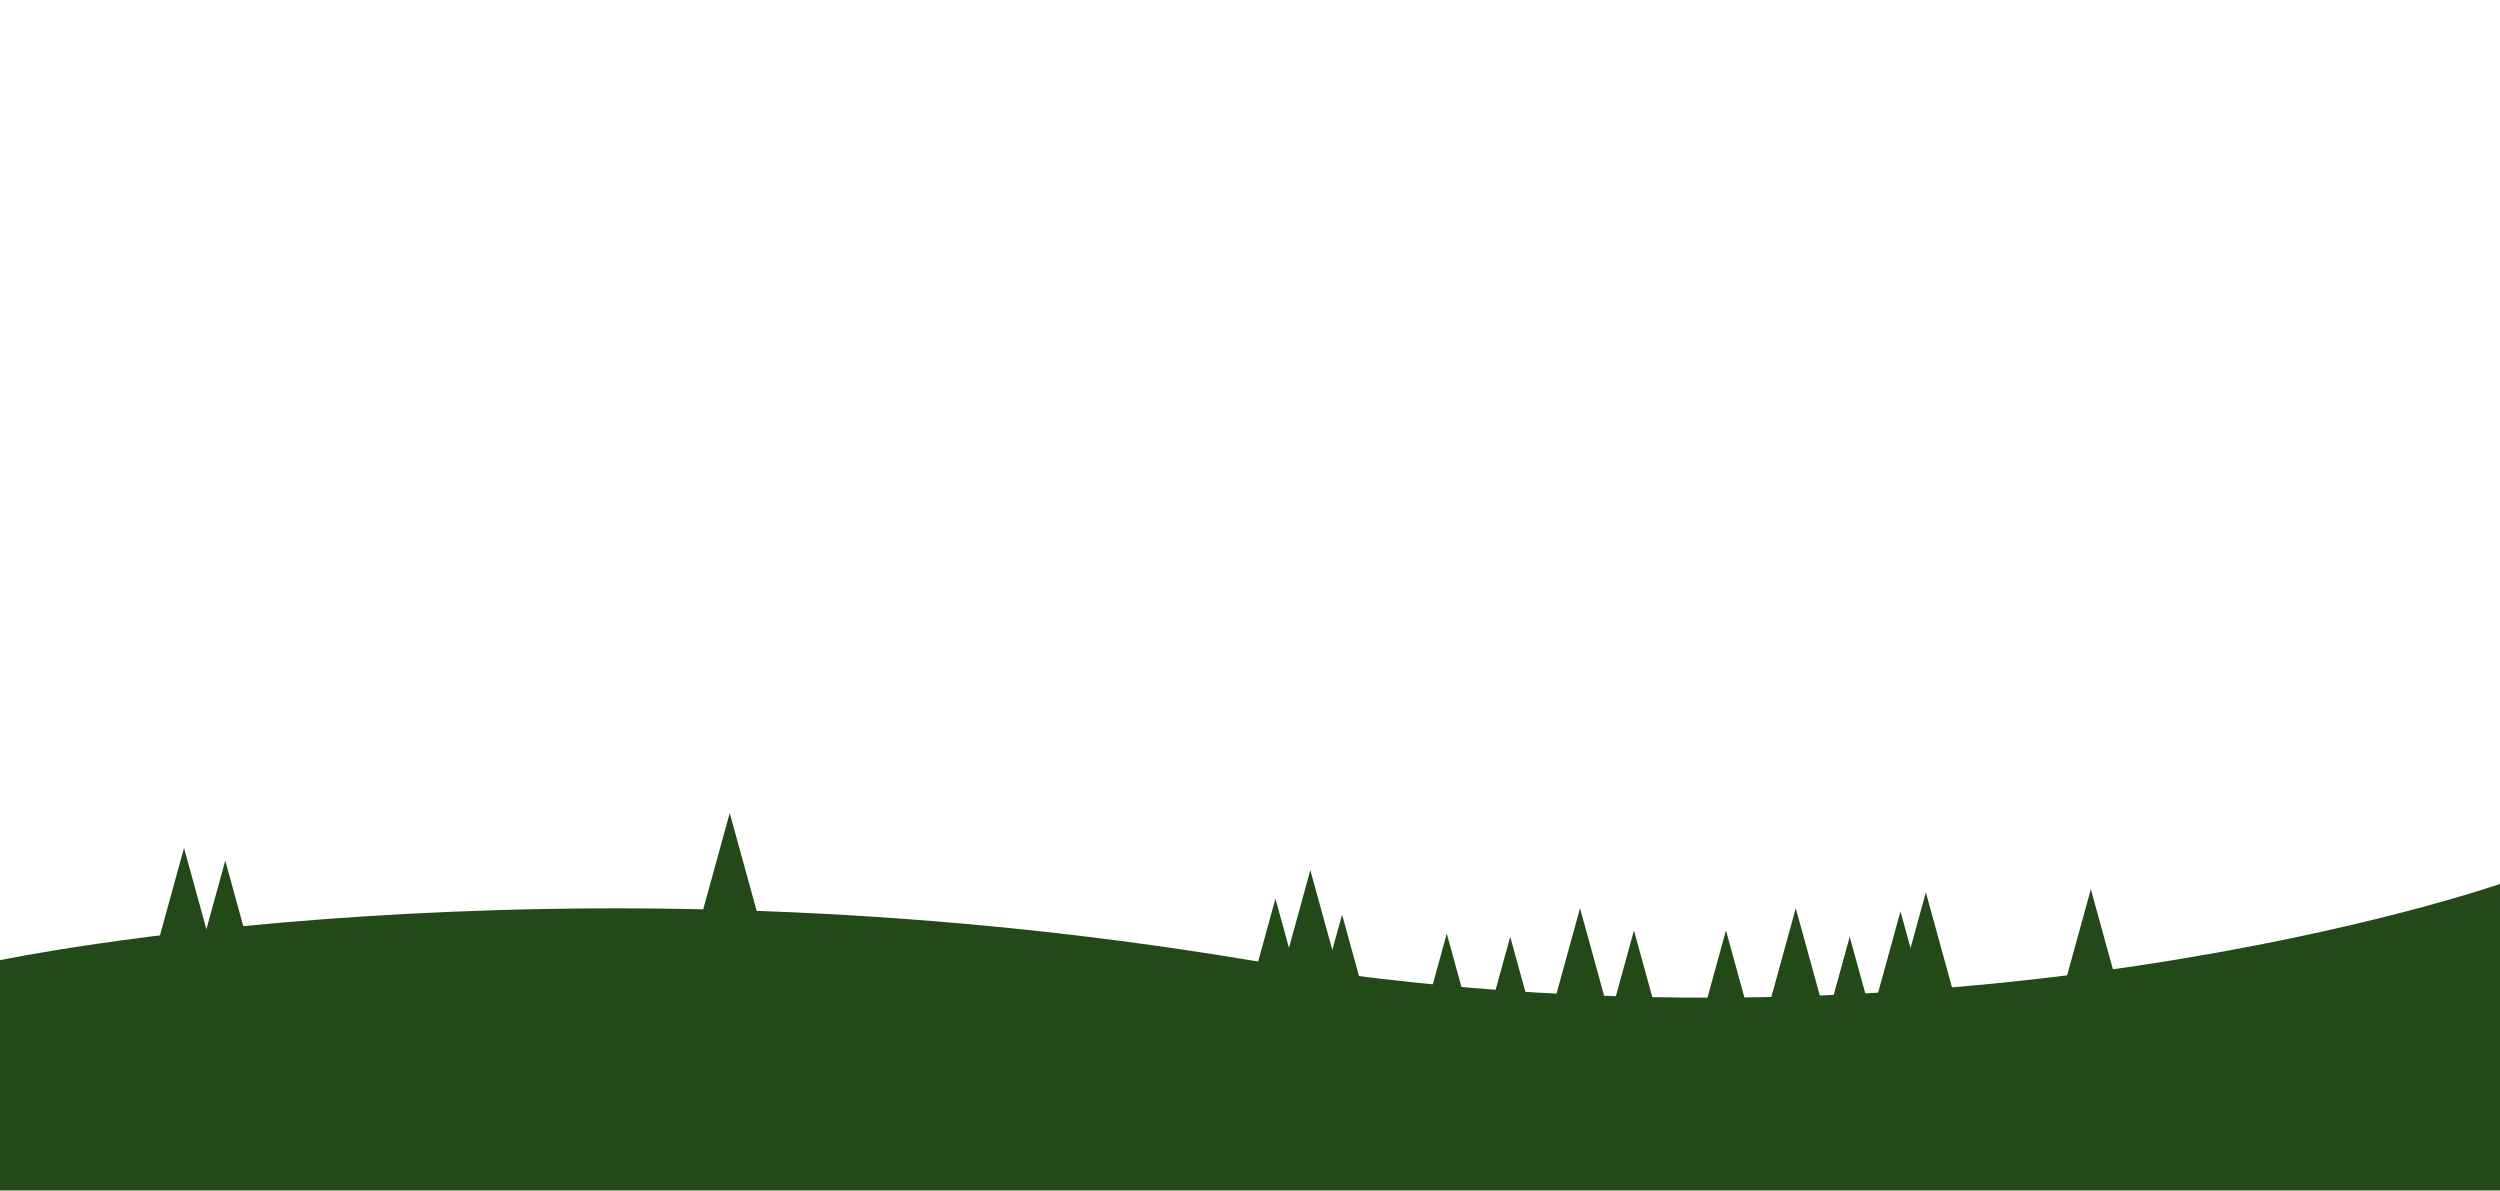
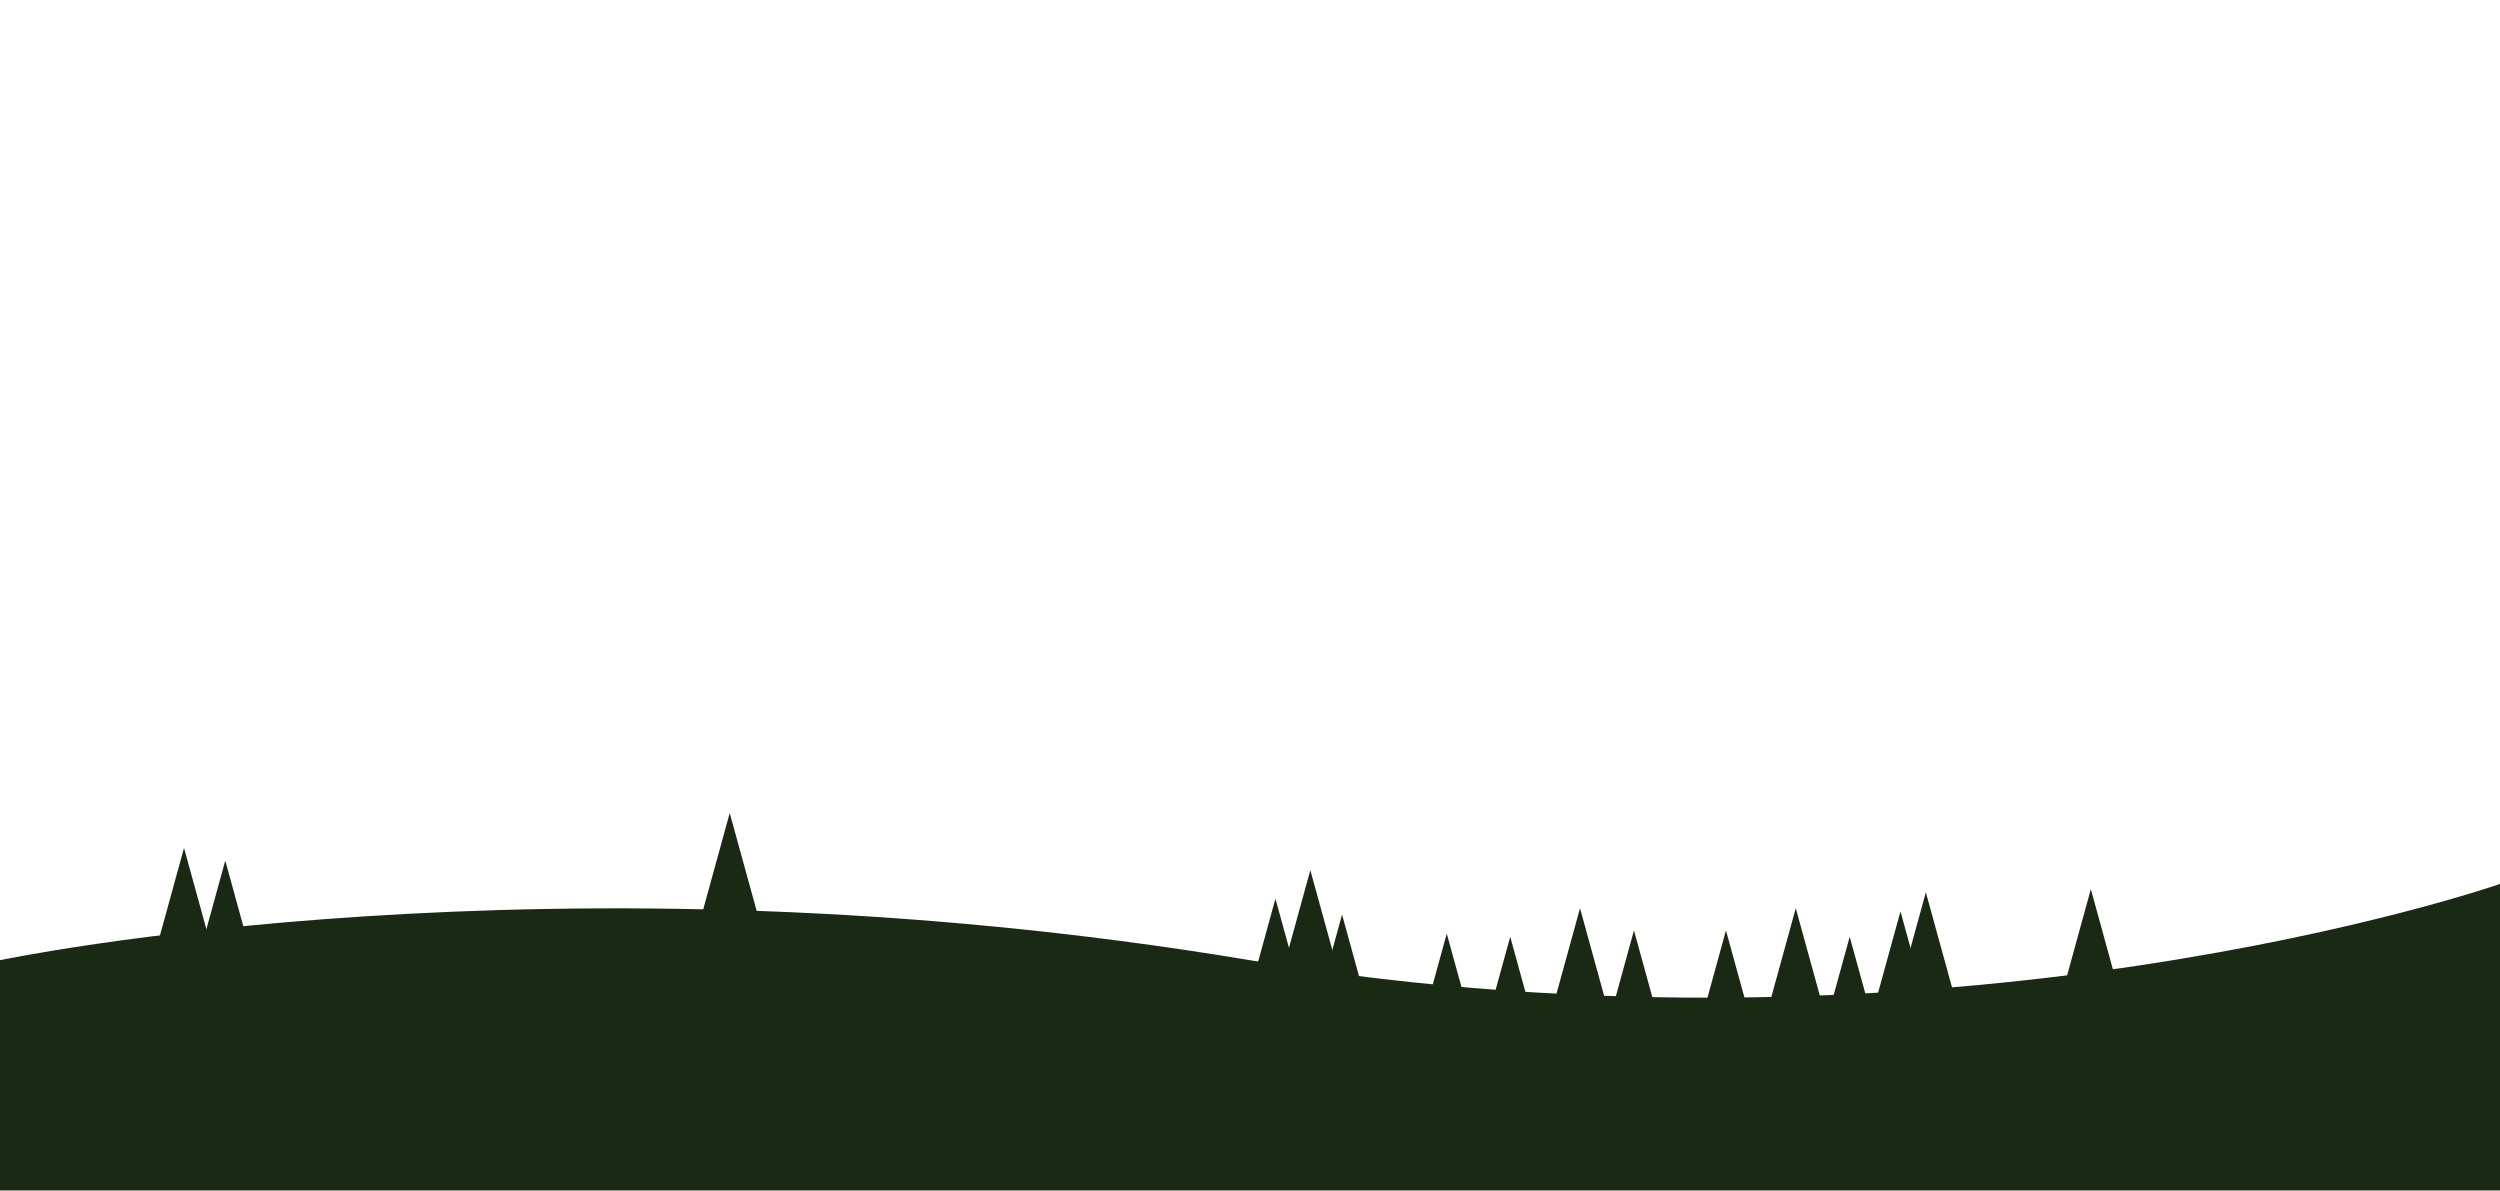
<svg xmlns="http://www.w3.org/2000/svg" width="793.701" height="377.953" viewBox="0 0 210 100">
-   <g style="fill:#244918;fill-opacity:1">
-     <path style="fill:#244918;fill-opacity:1;stroke-width:.1;stroke-linecap:round;stroke-linejoin:round" d="M0 100h210V74.25s-46.36 16.207-105 6.407-105 0-105 0" />
-     <path d="M110.768 88.68h-7.261l3.63-13.19z" style="fill:#244918;fill-opacity:1;stroke:none;stroke-width:.044;stroke-opacity:1" />
-     <path d="M116.365 90.013h-7.261l3.63-13.19z" style="fill:#244918;fill-opacity:1;stroke:none;stroke-width:.044;stroke-opacity:1" />
-     <path d="M113.7 86.281h-7.262l3.63-13.189zM125.16 91.612h-7.262l3.63-13.19z" style="fill:#244918;fill-opacity:1;stroke:none;stroke-width:.044;stroke-opacity:1" />
-     <path d="M130.49 91.878h-7.261l3.63-13.19z" style="fill:#244918;fill-opacity:1;stroke:none;stroke-width:.044;stroke-opacity:1" />
-     <path d="M136.353 89.48h-7.261l3.63-13.19z" style="fill:#244918;fill-opacity:1;stroke:none;stroke-width:.044;stroke-opacity:1" />
-     <path d="M140.884 91.345h-7.261l3.63-13.19zM154.476 89.48h-7.261l3.63-13.19z" style="fill:#244918;fill-opacity:1;stroke:none;stroke-width:.044;stroke-opacity:1" />
-     <path d="M159.007 91.878h-7.262l3.63-13.19zM165.403 88.147h-7.261l3.63-13.19z" style="fill:#244918;fill-opacity:1;stroke:none;stroke-width:.044;stroke-opacity:1" />
-     <path d="M163.27 89.746h-7.26l3.63-13.19zM179.261 87.88h-7.26l3.63-13.189zM19.088 84.416h-7.26l3.63-13.19z" style="fill:#244918;fill-opacity:1;stroke:none;stroke-width:.044;stroke-opacity:1" />
-     <path d="M22.553 85.482h-7.261l3.63-13.19zM148.613 91.345h-7.262l3.63-13.19zM64.928 81.484h-7.261l3.63-13.189z" style="fill:#244918;fill-opacity:1;stroke:none;stroke-width:.044;stroke-opacity:1" />
+   <g style="fill:#192914;fill-opacity:1">
+     <path style="fill:#192914;fill-opacity:1;stroke-width:.1;stroke-linecap:round;stroke-linejoin:round" d="M0 100h210V74.25s-46.36 16.207-105 6.407-105 0-105 0" />
+     <path d="M110.768 88.68h-7.261l3.63-13.19z" style="fill:#192914;fill-opacity:1;stroke:none;stroke-width:.044;stroke-opacity:1" />
+     <path d="M116.365 90.013h-7.261l3.63-13.19z" style="fill:#192914;fill-opacity:1;stroke:none;stroke-width:.044;stroke-opacity:1" />
+     <path d="M113.7 86.281h-7.262l3.63-13.189zM125.16 91.612h-7.262l3.63-13.19z" style="fill:#192914;fill-opacity:1;stroke:none;stroke-width:.044;stroke-opacity:1" />
+     <path d="M130.49 91.878h-7.261l3.63-13.19z" style="fill:#192914;fill-opacity:1;stroke:none;stroke-width:.044;stroke-opacity:1" />
+     <path d="M136.353 89.48h-7.261l3.63-13.19z" style="fill:#192914;fill-opacity:1;stroke:none;stroke-width:.044;stroke-opacity:1" />
+     <path d="M140.884 91.345h-7.261l3.63-13.19zM154.476 89.48h-7.261l3.63-13.19z" style="fill:#192914;fill-opacity:1;stroke:none;stroke-width:.044;stroke-opacity:1" />
+     <path d="M159.007 91.878h-7.262l3.63-13.19zM165.403 88.147h-7.261l3.63-13.19z" style="fill:#192914;fill-opacity:1;stroke:none;stroke-width:.044;stroke-opacity:1" />
+     <path d="M163.27 89.746h-7.26l3.63-13.19zM179.261 87.88h-7.26l3.63-13.189zM19.088 84.416h-7.26l3.63-13.19z" style="fill:#192914;fill-opacity:1;stroke:none;stroke-width:.044;stroke-opacity:1" />
+     <path d="M22.553 85.482h-7.261l3.63-13.19zM148.613 91.345h-7.262l3.63-13.19zM64.928 81.484h-7.261l3.63-13.189z" style="fill:#192914;fill-opacity:1;stroke:none;stroke-width:.044;stroke-opacity:1" />
  </g>
</svg>
